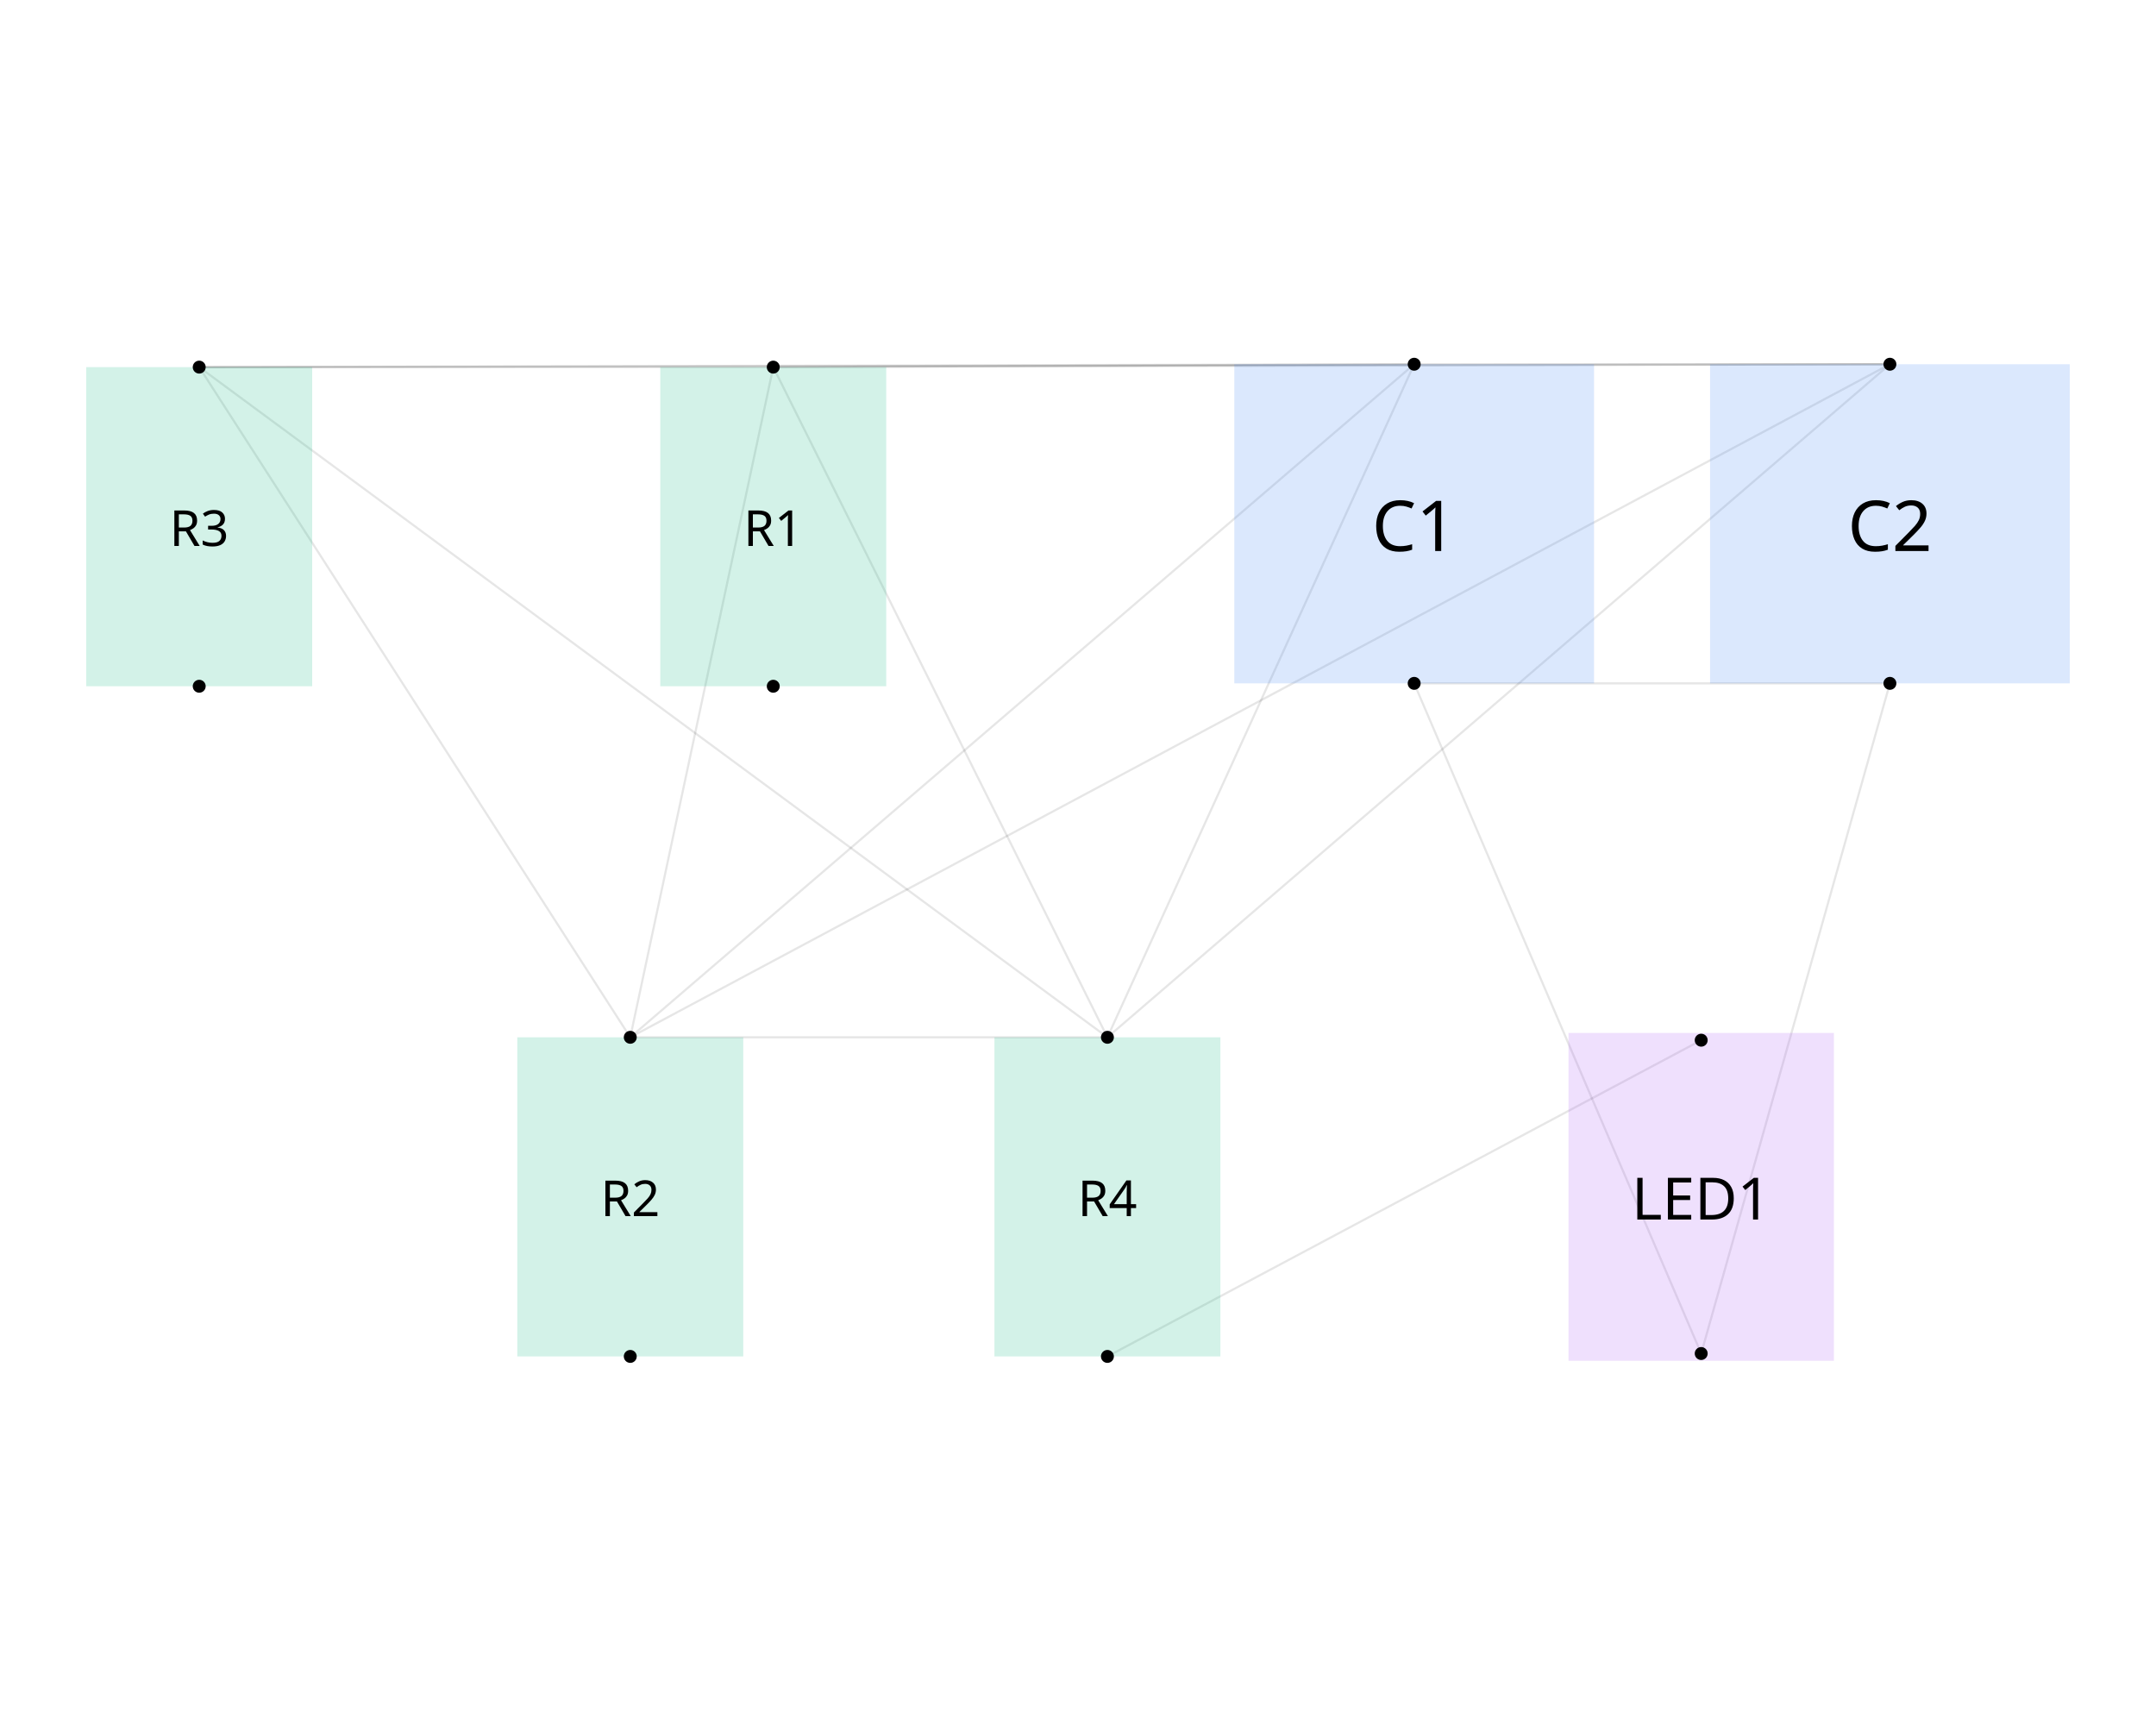
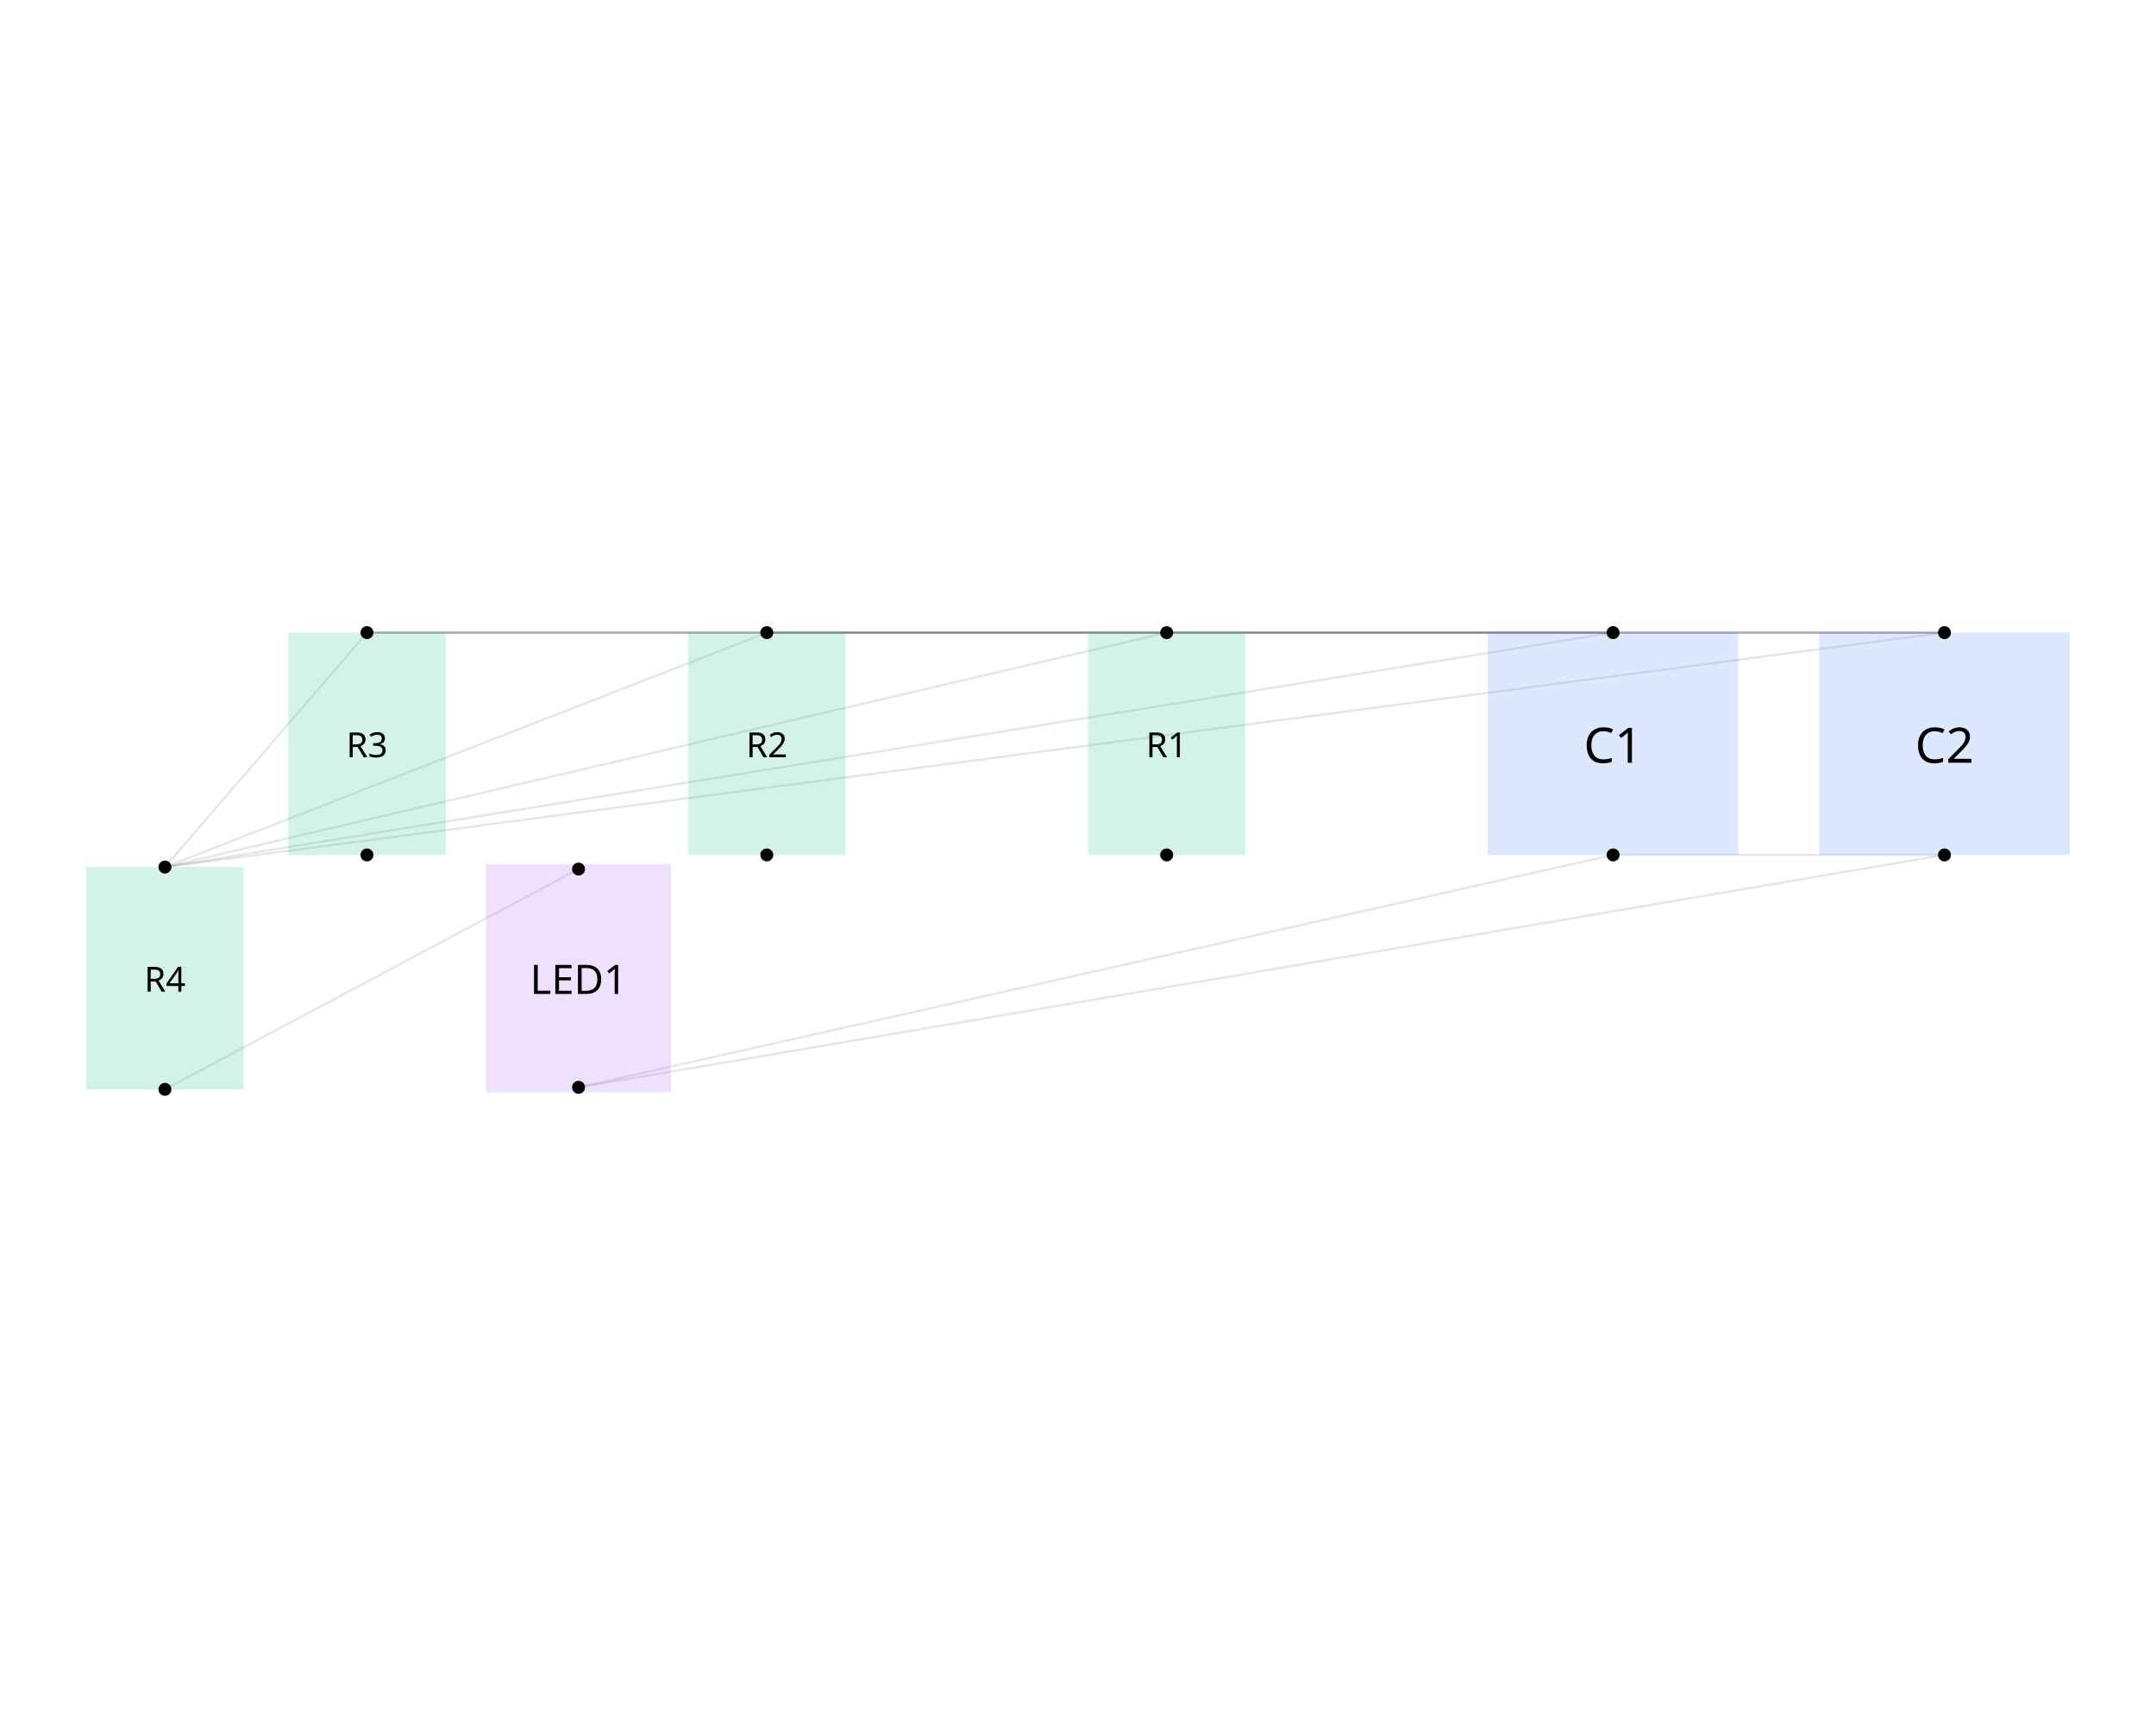
<svg xmlns="http://www.w3.org/2000/svg" width="1000" height="800" viewBox="0 0 1000 800">
  <rect width="100%" height="100%" fill="white" />
  <g>
-     <polyline data-points="-0.03402232500000014,2.87 1.605977675,2.87" data-type="line" data-label="" points="655.927,168.918 876.582,168.918" fill="none" stroke="rgba(0,0,0,0.1)" stroke-width="1px" />
+     <polyline data-points="-0.8200000000000001,0.55 0.8200000000000002,0.55" data-type="line" data-label="" points="748.195,293.395 901.894,293.395" fill="none" stroke="rgba(0,0,0,0.1)" stroke-width="1px" />
  </g>
  <g>
-     <polyline data-points="-0.03402232500000014,2.87 -2.2434776749999994,2.8599999999999994" data-type="line" data-label="" points="655.927,168.918 358.654,170.263" fill="none" stroke="rgba(0,0,0,0.1)" stroke-width="1px" />
+     <polyline data-points="-0.8200000000000001,0.55 -3.029455349999999,0.55" data-type="line" data-label="" points="748.195,293.395 541.128,293.395" fill="none" stroke="rgba(0,0,0,0.1)" stroke-width="1px" />
  </g>
  <g>
-     <polyline data-points="-0.03402232500000014,2.87 -2.7364106999999995,0.5499999999999997" data-type="line" data-label="" points="655.927,168.918 292.332,481.064" fill="none" stroke="rgba(0,0,0,0.1)" stroke-width="1px" />
+     <polyline data-points="-0.8200000000000001,0.55 -5.0083660499999985,0.55" data-type="line" data-label="" points="748.195,293.395 355.667,293.395" fill="none" stroke="rgba(0,0,0,0.1)" stroke-width="1px" />
  </g>
  <g>
-     <polyline data-points="-0.03402232500000014,2.87 -4.222388374999999,2.8599999999999994" data-type="line" data-label="" points="655.927,168.918 92.4,170.263" fill="none" stroke="rgba(0,0,0,0.1)" stroke-width="1px" />
+     <polyline data-points="-0.8200000000000001,0.55 -6.987276749999998,0.55" data-type="line" data-label="" points="748.195,293.395 170.205,293.395" fill="none" stroke="rgba(0,0,0,0.1)" stroke-width="1px" />
  </g>
  <g>
-     <polyline data-points="-0.03402232500000014,2.87 -1.091522325,0.55" data-type="line" data-label="" points="655.927,168.918 513.644,481.064" fill="none" stroke="rgba(0,0,0,0.1)" stroke-width="1px" />
+     <polyline data-points="-0.8200000000000001,0.55 -7.987140587499996,-0.6099999999999999" data-type="line" data-label="" points="748.195,293.395 76.499,402.109" fill="none" stroke="rgba(0,0,0,0.1)" stroke-width="1px" />
  </g>
  <g>
-     <polyline data-points="1.605977675,2.87 -2.2434776749999994,2.8599999999999994" data-type="line" data-label="" points="876.582,168.918 358.654,170.263" fill="none" stroke="rgba(0,0,0,0.1)" stroke-width="1px" />
+     <polyline data-points="0.8200000000000002,0.55 -3.029455349999999,0.55" data-type="line" data-label="" points="901.894,293.395 541.128,293.395" fill="none" stroke="rgba(0,0,0,0.1)" stroke-width="1px" />
  </g>
  <g>
-     <polyline data-points="1.605977675,2.87 -2.7364106999999995,0.5499999999999997" data-type="line" data-label="" points="876.582,168.918 292.332,481.064" fill="none" stroke="rgba(0,0,0,0.1)" stroke-width="1px" />
+     <polyline data-points="0.8200000000000002,0.55 -5.0083660499999985,0.55" data-type="line" data-label="" points="901.894,293.395 355.667,293.395" fill="none" stroke="rgba(0,0,0,0.1)" stroke-width="1px" />
  </g>
  <g>
-     <polyline data-points="1.605977675,2.87 -4.222388374999999,2.8599999999999994" data-type="line" data-label="" points="876.582,168.918 92.4,170.263" fill="none" stroke="rgba(0,0,0,0.1)" stroke-width="1px" />
+     <polyline data-points="0.8200000000000002,0.55 -6.987276749999998,0.55" data-type="line" data-label="" points="901.894,293.395 170.205,293.395" fill="none" stroke="rgba(0,0,0,0.1)" stroke-width="1px" />
  </g>
  <g>
-     <polyline data-points="1.605977675,2.87 -1.091522325,0.55" data-type="line" data-label="" points="876.582,168.918 513.644,481.064" fill="none" stroke="rgba(0,0,0,0.1)" stroke-width="1px" />
+     <polyline data-points="0.8200000000000002,0.55 -7.987140587499996,-0.6099999999999999" data-type="line" data-label="" points="901.894,293.395 76.499,402.109" fill="none" stroke="rgba(0,0,0,0.1)" stroke-width="1px" />
  </g>
  <g>
-     <polyline data-points="-2.2434776749999994,2.8599999999999994 -2.7364106999999995,0.5499999999999997" data-type="line" data-label="" points="358.654,170.263 292.332,481.064" fill="none" stroke="rgba(0,0,0,0.1)" stroke-width="1px" />
+     <polyline data-points="-3.029455349999999,0.55 -5.0083660499999985,0.55" data-type="line" data-label="" points="541.128,293.395 355.667,293.395" fill="none" stroke="rgba(0,0,0,0.1)" stroke-width="1px" />
  </g>
  <g>
-     <polyline data-points="-2.2434776749999994,2.8599999999999994 -4.222388374999999,2.8599999999999994" data-type="line" data-label="" points="358.654,170.263 92.4,170.263" fill="none" stroke="rgba(0,0,0,0.1)" stroke-width="1px" />
+     <polyline data-points="-3.029455349999999,0.55 -6.987276749999998,0.55" data-type="line" data-label="" points="541.128,293.395 170.205,293.395" fill="none" stroke="rgba(0,0,0,0.1)" stroke-width="1px" />
  </g>
  <g>
-     <polyline data-points="-2.2434776749999994,2.8599999999999994 -1.091522325,0.55" data-type="line" data-label="" points="358.654,170.263 513.644,481.064" fill="none" stroke="rgba(0,0,0,0.1)" stroke-width="1px" />
+     <polyline data-points="-3.029455349999999,0.55 -7.987140587499996,-0.6099999999999999" data-type="line" data-label="" points="541.128,293.395 76.499,402.109" fill="none" stroke="rgba(0,0,0,0.1)" stroke-width="1px" />
  </g>
  <g>
-     <polyline data-points="-2.7364106999999995,0.5499999999999997 -4.222388374999999,2.8599999999999994" data-type="line" data-label="" points="292.332,481.064 92.4,170.263" fill="none" stroke="rgba(0,0,0,0.1)" stroke-width="1px" />
+     <polyline data-points="-5.0083660499999985,0.55 -6.987276749999998,0.55" data-type="line" data-label="" points="355.667,293.395 170.205,293.395" fill="none" stroke="rgba(0,0,0,0.1)" stroke-width="1px" />
  </g>
  <g>
-     <polyline data-points="-2.7364106999999995,0.5499999999999997 -1.091522325,0.55" data-type="line" data-label="" points="292.332,481.064 513.644,481.064" fill="none" stroke="rgba(0,0,0,0.1)" stroke-width="1px" />
+     <polyline data-points="-5.0083660499999985,0.55 -7.987140587499996,-0.6099999999999999" data-type="line" data-label="" points="355.667,293.395 76.499,402.109" fill="none" stroke="rgba(0,0,0,0.1)" stroke-width="1px" />
  </g>
  <g>
-     <polyline data-points="-4.222388374999999,2.8599999999999994 -1.091522325,0.55" data-type="line" data-label="" points="92.4,170.263 513.644,481.064" fill="none" stroke="rgba(0,0,0,0.1)" stroke-width="1px" />
+     <polyline data-points="-6.987276749999998,0.55 -7.987140587499996,-0.6099999999999999" data-type="line" data-label="" points="170.205,293.395 76.499,402.109" fill="none" stroke="rgba(0,0,0,0.1)" stroke-width="1px" />
  </g>
  <g>
-     <polyline data-points="-0.034022325000000346,1.7699999999999998 1.605977675,1.7699999999999998" data-type="line" data-label="" points="655.927,316.918 876.582,316.918" fill="none" stroke="rgba(0,0,0,0.1)" stroke-width="1px" />
+     <polyline data-points="-0.8200000000000003,-0.55 0.82,-0.55" data-type="line" data-label="" points="748.195,396.486 901.894,396.486" fill="none" stroke="rgba(0,0,0,0.1)" stroke-width="1px" />
  </g>
  <g>
-     <polyline data-points="-0.034022325000000346,1.7699999999999998 0.9554330249999993,-0.54" data-type="line" data-label="" points="655.927,316.918 789.054,627.719" fill="none" stroke="rgba(0,0,0,0.1)" stroke-width="1px" />
+     <polyline data-points="-0.8200000000000003,-0.55 -5.940185237499997,-1.7" data-type="line" data-label="" points="748.195,396.486 268.338,504.262" fill="none" stroke="rgba(0,0,0,0.1)" stroke-width="1px" />
  </g>
  <g>
-     <polyline data-points="1.605977675,1.7699999999999998 0.9554330249999993,-0.54" data-type="line" data-label="" points="876.582,316.918 789.054,627.719" fill="none" stroke="rgba(0,0,0,0.1)" stroke-width="1px" />
+     <polyline data-points="0.82,-0.55 -5.940185237499997,-1.7" data-type="line" data-label="" points="901.894,396.486 268.338,504.262" fill="none" stroke="rgba(0,0,0,0.1)" stroke-width="1px" />
  </g>
  <g>
-     <polyline data-points="-1.091522325,-0.55 0.9554330249999995,0.54" data-type="line" data-label="" points="513.644,629.064 789.054,482.409" fill="none" stroke="rgba(0,0,0,0.1)" stroke-width="1px" />
+     <polyline data-points="-7.987140587499996,-1.71 -5.940185237499997,-0.6199999999999999" data-type="line" data-label="" points="76.499,505.199 268.338,403.046" fill="none" stroke="rgba(0,0,0,0.1)" stroke-width="1px" />
  </g>
  <g>
-     <rect data-type="rect" data-label="C1" data-x="-0.03402232500000024" data-y="2.32" x="572.508" y="168.918" width="166.837" height="148" fill="rgba(59, 130, 246, 0.18)" stroke="none" stroke-width="0.007" />
+     <rect data-type="rect" data-label="C1" data-x="-0.8200000000000002" data-y="0" x="690.09" y="293.395" width="116.211" height="103.091" fill="rgba(59, 130, 246, 0.18)" stroke="none" stroke-width="0.011" />
  </g>
  <g>
-     <rect data-type="rect" data-label="C2" data-x="1.605977675" data-y="2.32" x="793.163" y="168.918" width="166.837" height="148" fill="rgba(59, 130, 246, 0.18)" stroke="none" stroke-width="0.007" />
+     <rect data-type="rect" data-label="C2" data-x="0.8200000000000001" data-y="0" x="843.789" y="293.395" width="116.211" height="103.091" fill="rgba(59, 130, 246, 0.18)" stroke="none" stroke-width="0.011" />
  </g>
  <g>
-     <rect data-type="rect" data-label="R1" data-x="-2.2434776749999994" data-y="2.3099999999999996" x="306.254" y="170.263" width="104.799" height="148" fill="rgba(16, 185, 129, 0.18)" stroke="none" stroke-width="0.007" />
+     <rect data-type="rect" data-label="R1" data-x="-3.029455349999999" data-y="0" x="504.629" y="293.395" width="72.999" height="103.091" fill="rgba(16, 185, 129, 0.18)" stroke="none" stroke-width="0.011" />
  </g>
  <g>
-     <rect data-type="rect" data-label="R2" data-x="-2.7364106999999995" data-y="-3.3306690738754696e-16" x="239.932" y="481.064" width="104.799" height="148" fill="rgba(16, 185, 129, 0.18)" stroke="none" stroke-width="0.007" />
+     <rect data-type="rect" data-label="R2" data-x="-5.0083660499999985" data-y="0" x="319.167" y="293.395" width="72.999" height="103.091" fill="rgba(16, 185, 129, 0.18)" stroke="none" stroke-width="0.011" />
  </g>
  <g>
-     <rect data-type="rect" data-label="R3" data-x="-4.222388374999999" data-y="2.3099999999999996" x="40" y="170.263" width="104.799" height="148" fill="rgba(16, 185, 129, 0.18)" stroke="none" stroke-width="0.007" />
+     <rect data-type="rect" data-label="R3" data-x="-6.987276749999998" data-y="0" x="133.706" y="293.395" width="72.999" height="103.091" fill="rgba(16, 185, 129, 0.18)" stroke="none" stroke-width="0.011" />
  </g>
  <g>
-     <rect data-type="rect" data-label="R4" data-x="-1.091522325" data-y="0" x="461.245" y="481.064" width="104.799" height="148" fill="rgba(16, 185, 129, 0.18)" stroke="none" stroke-width="0.007" />
+     <rect data-type="rect" data-label="R4" data-x="-7.987140587499996" data-y="-1.16" x="40" y="402.109" width="72.999" height="103.091" fill="rgba(16, 185, 129, 0.18)" stroke="none" stroke-width="0.011" />
  </g>
  <g>
-     <rect data-type="rect" data-label="LED1" data-x="0.9554330249999994" data-y="0" x="727.499" y="479.046" width="123.109" height="152.037" fill="rgba(168, 85, 247, 0.18)" stroke="none" stroke-width="0.007" />
+     <rect data-type="rect" data-label="LED1" data-x="-5.940185237499997" data-y="-1.16" x="225.461" y="400.703" width="85.753" height="105.902" fill="rgba(168, 85, 247, 0.18)" stroke="none" stroke-width="0.011" />
  </g>
-   <text data-type="text" data-label="C1" data-x="-0.03402232500000024" data-y="2.32" x="655.927" y="242.918" fill="black" font-size="32.56" font-family="sans-serif" text-anchor="middle" dominant-baseline="central">C1</text>
-   <text data-type="text" data-label="C2" data-x="1.605977675" data-y="2.32" x="876.582" y="242.918" fill="black" font-size="32.56" font-family="sans-serif" text-anchor="middle" dominant-baseline="central">C2</text>
-   <text data-type="text" data-label="R1" data-x="-2.2434776749999994" data-y="2.3099999999999996" x="358.654" y="244.263" fill="black" font-size="23.056" font-family="sans-serif" text-anchor="middle" dominant-baseline="central">R1</text>
-   <text data-type="text" data-label="R2" data-x="-2.7364106999999995" data-y="-3.3306690738754696e-16" x="292.332" y="555.064" fill="black" font-size="23.056" font-family="sans-serif" text-anchor="middle" dominant-baseline="central">R2</text>
-   <text data-type="text" data-label="R3" data-x="-4.222388374999999" data-y="2.3099999999999996" x="92.4" y="244.263" fill="black" font-size="23.056" font-family="sans-serif" text-anchor="middle" dominant-baseline="central">R3</text>
-   <text data-type="text" data-label="R4" data-x="-1.091522325" data-y="0" x="513.644" y="555.064" fill="black" font-size="23.056" font-family="sans-serif" text-anchor="middle" dominant-baseline="central">R4</text>
-   <text data-type="text" data-label="LED1" data-x="0.9554330249999994" data-y="0" x="789.054" y="555.064" fill="black" font-size="27.084" font-family="sans-serif" text-anchor="middle" dominant-baseline="central">LED1</text>
+   <text data-type="text" data-label="C1" data-x="-0.8200000000000002" data-y="0" x="748.195" y="344.94" fill="black" font-size="22.68" font-family="sans-serif" text-anchor="middle" dominant-baseline="central">C1</text>
+   <text data-type="text" data-label="C2" data-x="0.8200000000000001" data-y="0" x="901.894" y="344.94" fill="black" font-size="22.68" font-family="sans-serif" text-anchor="middle" dominant-baseline="central">C2</text>
+   <text data-type="text" data-label="R1" data-x="-3.029455349999999" data-y="0" x="541.128" y="344.94" fill="black" font-size="16.06" font-family="sans-serif" text-anchor="middle" dominant-baseline="central">R1</text>
+   <text data-type="text" data-label="R2" data-x="-5.0083660499999985" data-y="0" x="355.667" y="344.94" fill="black" font-size="16.06" font-family="sans-serif" text-anchor="middle" dominant-baseline="central">R2</text>
+   <text data-type="text" data-label="R3" data-x="-6.987276749999998" data-y="0" x="170.205" y="344.94" fill="black" font-size="16.06" font-family="sans-serif" text-anchor="middle" dominant-baseline="central">R3</text>
+   <text data-type="text" data-label="R4" data-x="-7.987140587499996" data-y="-1.16" x="76.499" y="453.654" fill="black" font-size="16.06" font-family="sans-serif" text-anchor="middle" dominant-baseline="central">R4</text>
+   <text data-type="text" data-label="LED1" data-x="-5.940185237499997" data-y="-1.16" x="268.338" y="453.654" fill="black" font-size="18.866" font-family="sans-serif" text-anchor="middle" dominant-baseline="central">LED1</text>
  <g>
-     <circle data-type="point" data-label="C1.1 (unnamedsubcircuitsubcircuit_source_group_0_connectivity_net0)" data-x="-0.03402232500000014" data-y="2.87" cx="655.927" cy="168.918" r="3" fill="black" />
+     <circle data-type="point" data-label="C1.1 (unnamedsubcircuitsubcircuit_source_group_0_connectivity_net0)" data-x="-0.8200000000000001" data-y="0.55" cx="748.195" cy="293.395" r="3" fill="black" />
  </g>
  <g>
-     <circle data-type="point" data-label="C1.2 (unnamedsubcircuitsubcircuit_source_group_0_connectivity_net1)" data-x="-0.034022325000000346" data-y="1.7699999999999998" cx="655.927" cy="316.918" r="3" fill="black" />
+     <circle data-type="point" data-label="C1.2 (unnamedsubcircuitsubcircuit_source_group_0_connectivity_net1)" data-x="-0.8200000000000003" data-y="-0.55" cx="748.195" cy="396.486" r="3" fill="black" />
  </g>
  <g>
-     <circle data-type="point" data-label="C2.1 (unnamedsubcircuitsubcircuit_source_group_0_connectivity_net0)" data-x="1.605977675" data-y="2.87" cx="876.582" cy="168.918" r="3" fill="black" />
+     <circle data-type="point" data-label="C2.1 (unnamedsubcircuitsubcircuit_source_group_0_connectivity_net0)" data-x="0.8200000000000002" data-y="0.55" cx="901.894" cy="293.395" r="3" fill="black" />
  </g>
  <g>
-     <circle data-type="point" data-label="C2.2 (unnamedsubcircuitsubcircuit_source_group_0_connectivity_net1)" data-x="1.605977675" data-y="1.7699999999999998" cx="876.582" cy="316.918" r="3" fill="black" />
+     <circle data-type="point" data-label="C2.2 (unnamedsubcircuitsubcircuit_source_group_0_connectivity_net1)" data-x="0.82" data-y="-0.55" cx="901.894" cy="396.486" r="3" fill="black" />
  </g>
  <g>
-     <circle data-type="point" data-label="R1.1 (unnamedsubcircuitsubcircuit_source_group_0_connectivity_net2)" data-x="-2.2434776749999994" data-y="1.7599999999999996" cx="358.654" cy="318.263" r="3" fill="black" />
+     <circle data-type="point" data-label="R1.1 (unnamedsubcircuitsubcircuit_source_group_0_connectivity_net2)" data-x="-3.029455349999999" data-y="-0.55" cx="541.128" cy="396.486" r="3" fill="black" />
  </g>
  <g>
-     <circle data-type="point" data-label="R1.2 (unnamedsubcircuitsubcircuit_source_group_0_connectivity_net0)" data-x="-2.2434776749999994" data-y="2.8599999999999994" cx="358.654" cy="170.263" r="3" fill="black" />
+     <circle data-type="point" data-label="R1.2 (unnamedsubcircuitsubcircuit_source_group_0_connectivity_net0)" data-x="-3.029455349999999" data-y="0.55" cx="541.128" cy="293.395" r="3" fill="black" />
  </g>
  <g>
-     <circle data-type="point" data-label="R2.1 (unnamedsubcircuitsubcircuit_source_group_0_connectivity_net3)" data-x="-2.7364106999999995" data-y="-0.5500000000000004" cx="292.332" cy="629.064" r="3" fill="black" />
+     <circle data-type="point" data-label="R2.1 (unnamedsubcircuitsubcircuit_source_group_0_connectivity_net3)" data-x="-5.0083660499999985" data-y="-0.55" cx="355.667" cy="396.486" r="3" fill="black" />
  </g>
  <g>
-     <circle data-type="point" data-label="R2.2 (unnamedsubcircuitsubcircuit_source_group_0_connectivity_net0)" data-x="-2.7364106999999995" data-y="0.5499999999999997" cx="292.332" cy="481.064" r="3" fill="black" />
+     <circle data-type="point" data-label="R2.2 (unnamedsubcircuitsubcircuit_source_group_0_connectivity_net0)" data-x="-5.0083660499999985" data-y="0.55" cx="355.667" cy="293.395" r="3" fill="black" />
  </g>
  <g>
-     <circle data-type="point" data-label="R3.1 (unnamedsubcircuitsubcircuit_source_group_0_connectivity_net4)" data-x="-4.222388374999999" data-y="1.7599999999999996" cx="92.4" cy="318.263" r="3" fill="black" />
+     <circle data-type="point" data-label="R3.1 (unnamedsubcircuitsubcircuit_source_group_0_connectivity_net4)" data-x="-6.987276749999998" data-y="-0.55" cx="170.205" cy="396.486" r="3" fill="black" />
  </g>
  <g>
-     <circle data-type="point" data-label="R3.2 (unnamedsubcircuitsubcircuit_source_group_0_connectivity_net0)" data-x="-4.222388374999999" data-y="2.8599999999999994" cx="92.4" cy="170.263" r="3" fill="black" />
+     <circle data-type="point" data-label="R3.2 (unnamedsubcircuitsubcircuit_source_group_0_connectivity_net0)" data-x="-6.987276749999998" data-y="0.55" cx="170.205" cy="293.395" r="3" fill="black" />
  </g>
  <g>
-     <circle data-type="point" data-label="R4.1 (unnamedsubcircuitsubcircuit_source_group_0_connectivity_net0)" data-x="-1.091522325" data-y="0.55" cx="513.644" cy="481.064" r="3" fill="black" />
+     <circle data-type="point" data-label="R4.1 (unnamedsubcircuitsubcircuit_source_group_0_connectivity_net0)" data-x="-7.987140587499996" data-y="-0.6099999999999999" cx="76.499" cy="402.109" r="3" fill="black" />
  </g>
  <g>
-     <circle data-type="point" data-label="R4.2 (unnamedsubcircuitsubcircuit_source_group_0_connectivity_net5)" data-x="-1.091522325" data-y="-0.55" cx="513.644" cy="629.064" r="3" fill="black" />
+     <circle data-type="point" data-label="R4.2 (unnamedsubcircuitsubcircuit_source_group_0_connectivity_net5)" data-x="-7.987140587499996" data-y="-1.71" cx="76.499" cy="505.199" r="3" fill="black" />
  </g>
  <g>
-     <circle data-type="point" data-label="LED1.1 (unnamedsubcircuitsubcircuit_source_group_0_connectivity_net5)" data-x="0.9554330249999995" data-y="0.54" cx="789.054" cy="482.409" r="3" fill="black" />
+     <circle data-type="point" data-label="LED1.1 (unnamedsubcircuitsubcircuit_source_group_0_connectivity_net5)" data-x="-5.940185237499997" data-y="-0.6199999999999999" cx="268.338" cy="403.046" r="3" fill="black" />
  </g>
  <g>
-     <circle data-type="point" data-label="LED1.2 (unnamedsubcircuitsubcircuit_source_group_0_connectivity_net1)" data-x="0.9554330249999993" data-y="-0.54" cx="789.054" cy="627.719" r="3" fill="black" />
+     <circle data-type="point" data-label="LED1.2 (unnamedsubcircuitsubcircuit_source_group_0_connectivity_net1)" data-x="-5.940185237499997" data-y="-1.7" cx="268.338" cy="504.262" r="3" fill="black" />
  </g>
  <g id="crosshair" style="display: none">
    <line id="crosshair-h" y1="0" y2="800" stroke="#666" stroke-width="0.5" />
    <line id="crosshair-v" x1="0" x2="1000" stroke="#666" stroke-width="0.5" />
    <text id="coordinates" font-family="monospace" font-size="12" fill="#666" />
  </g>
</svg>
